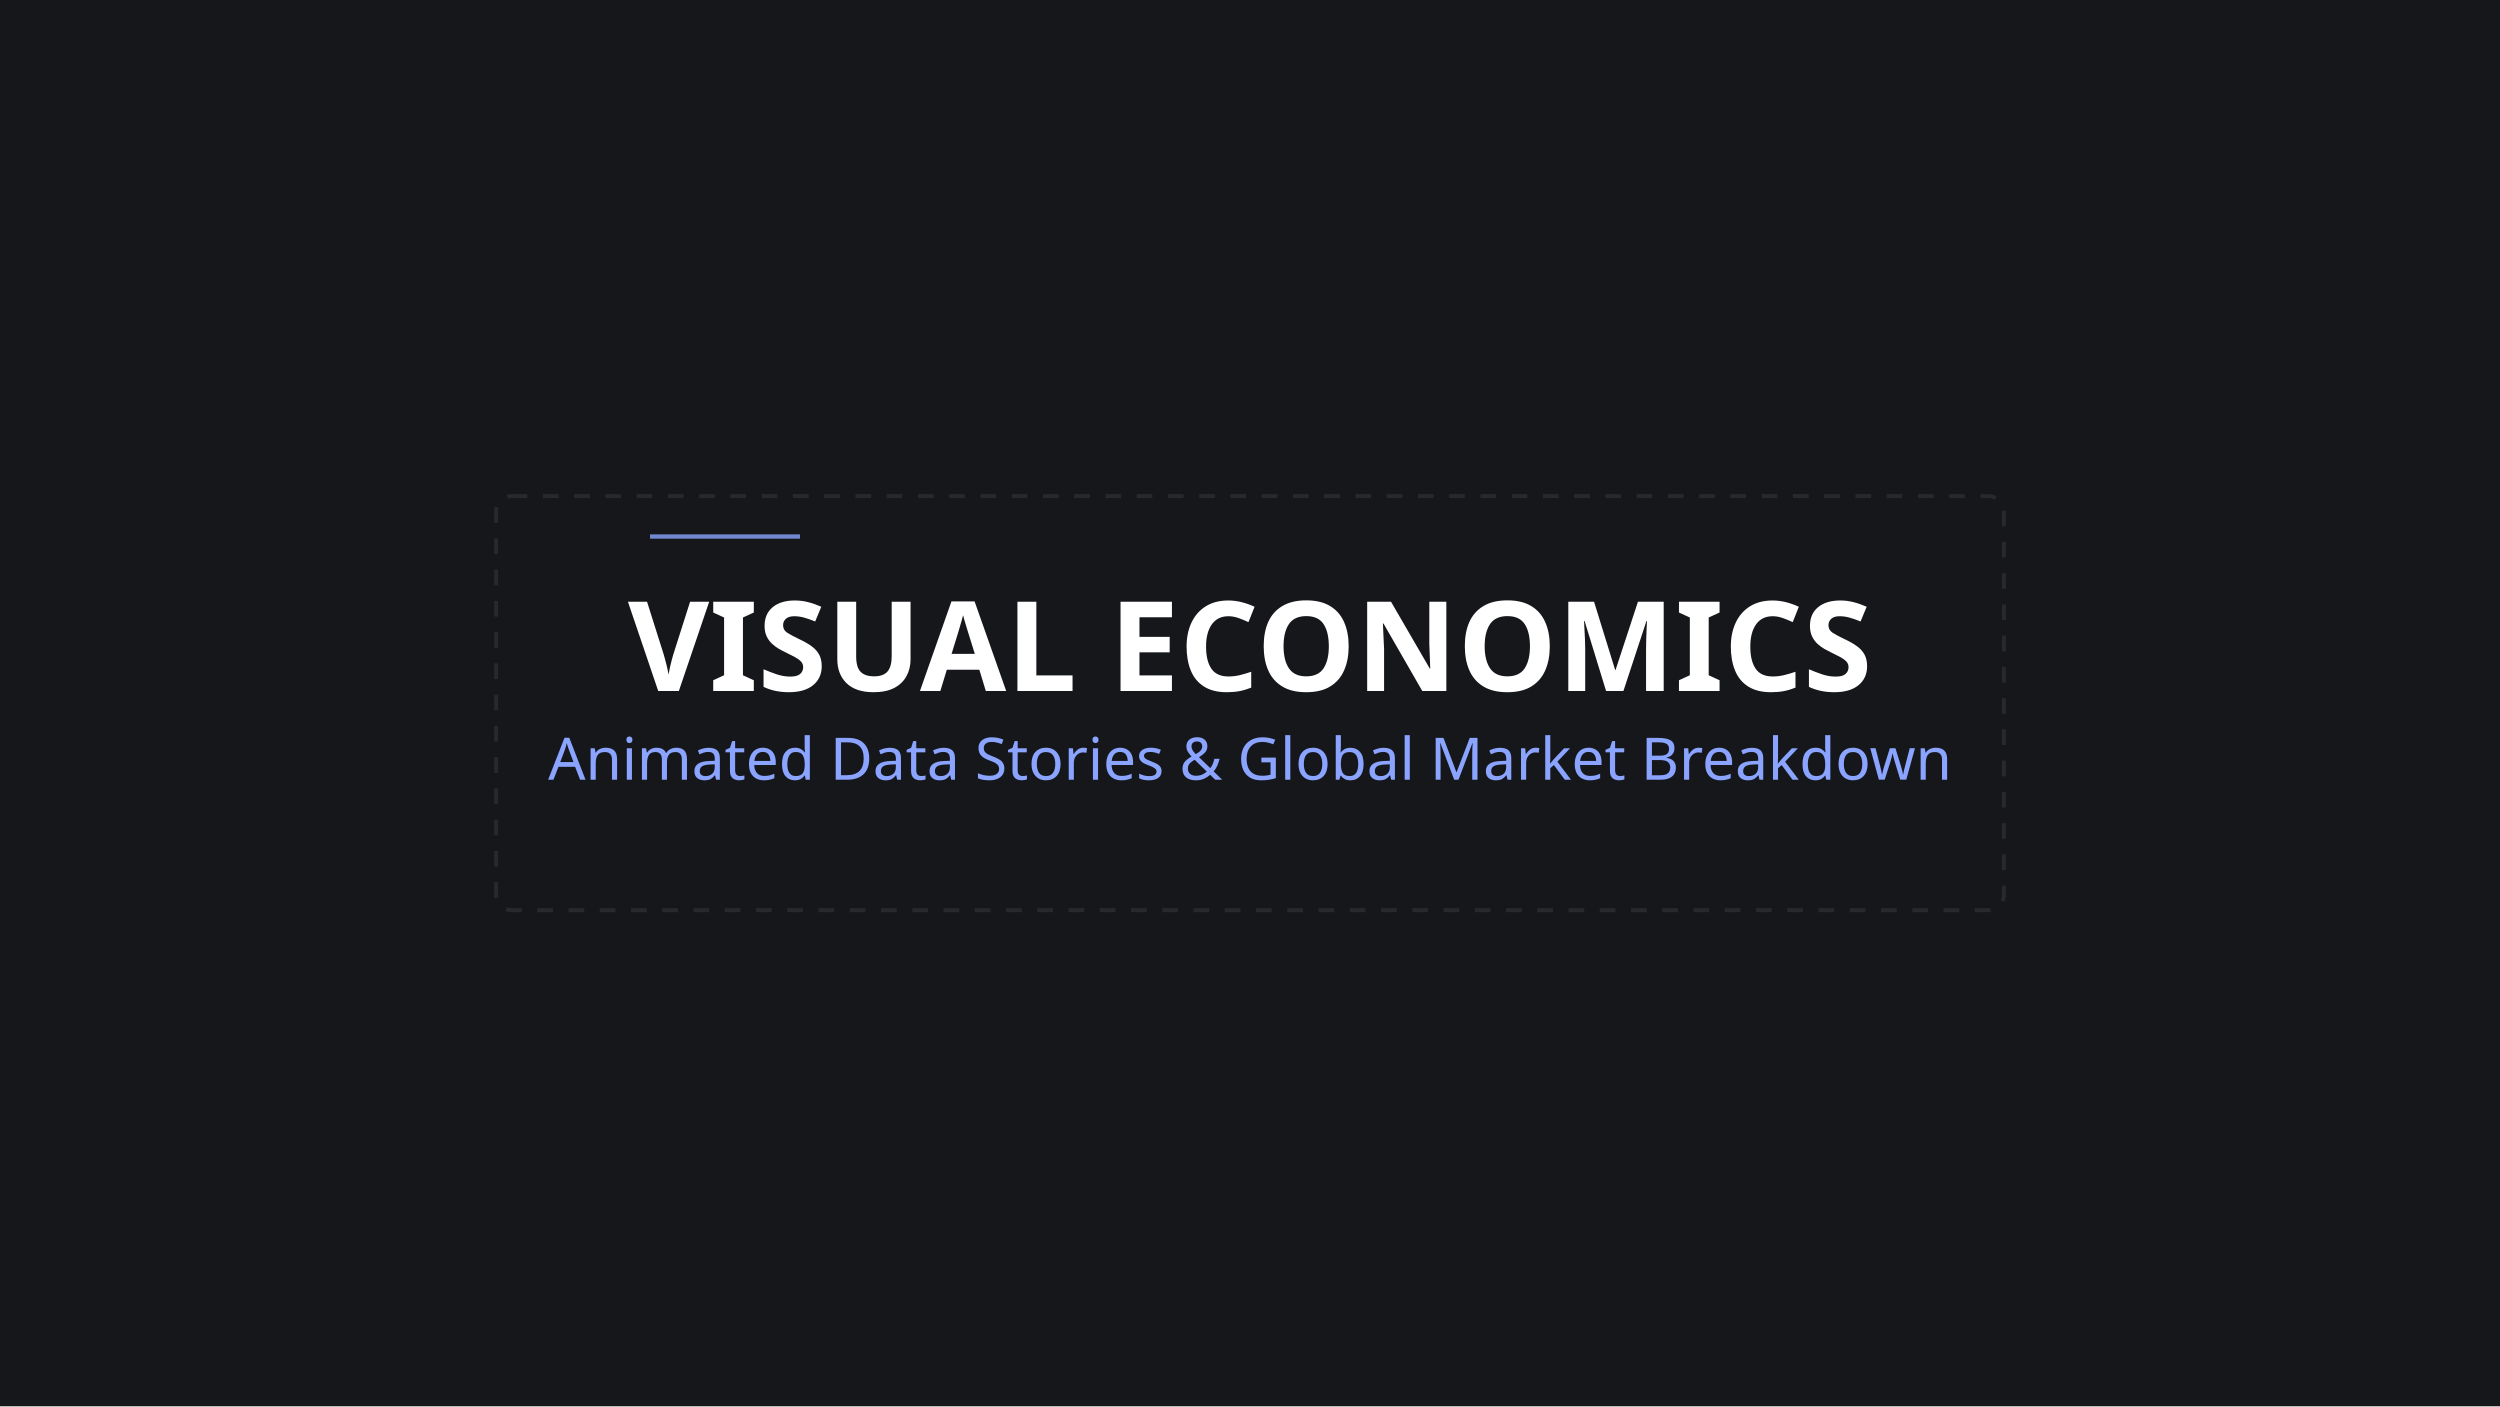
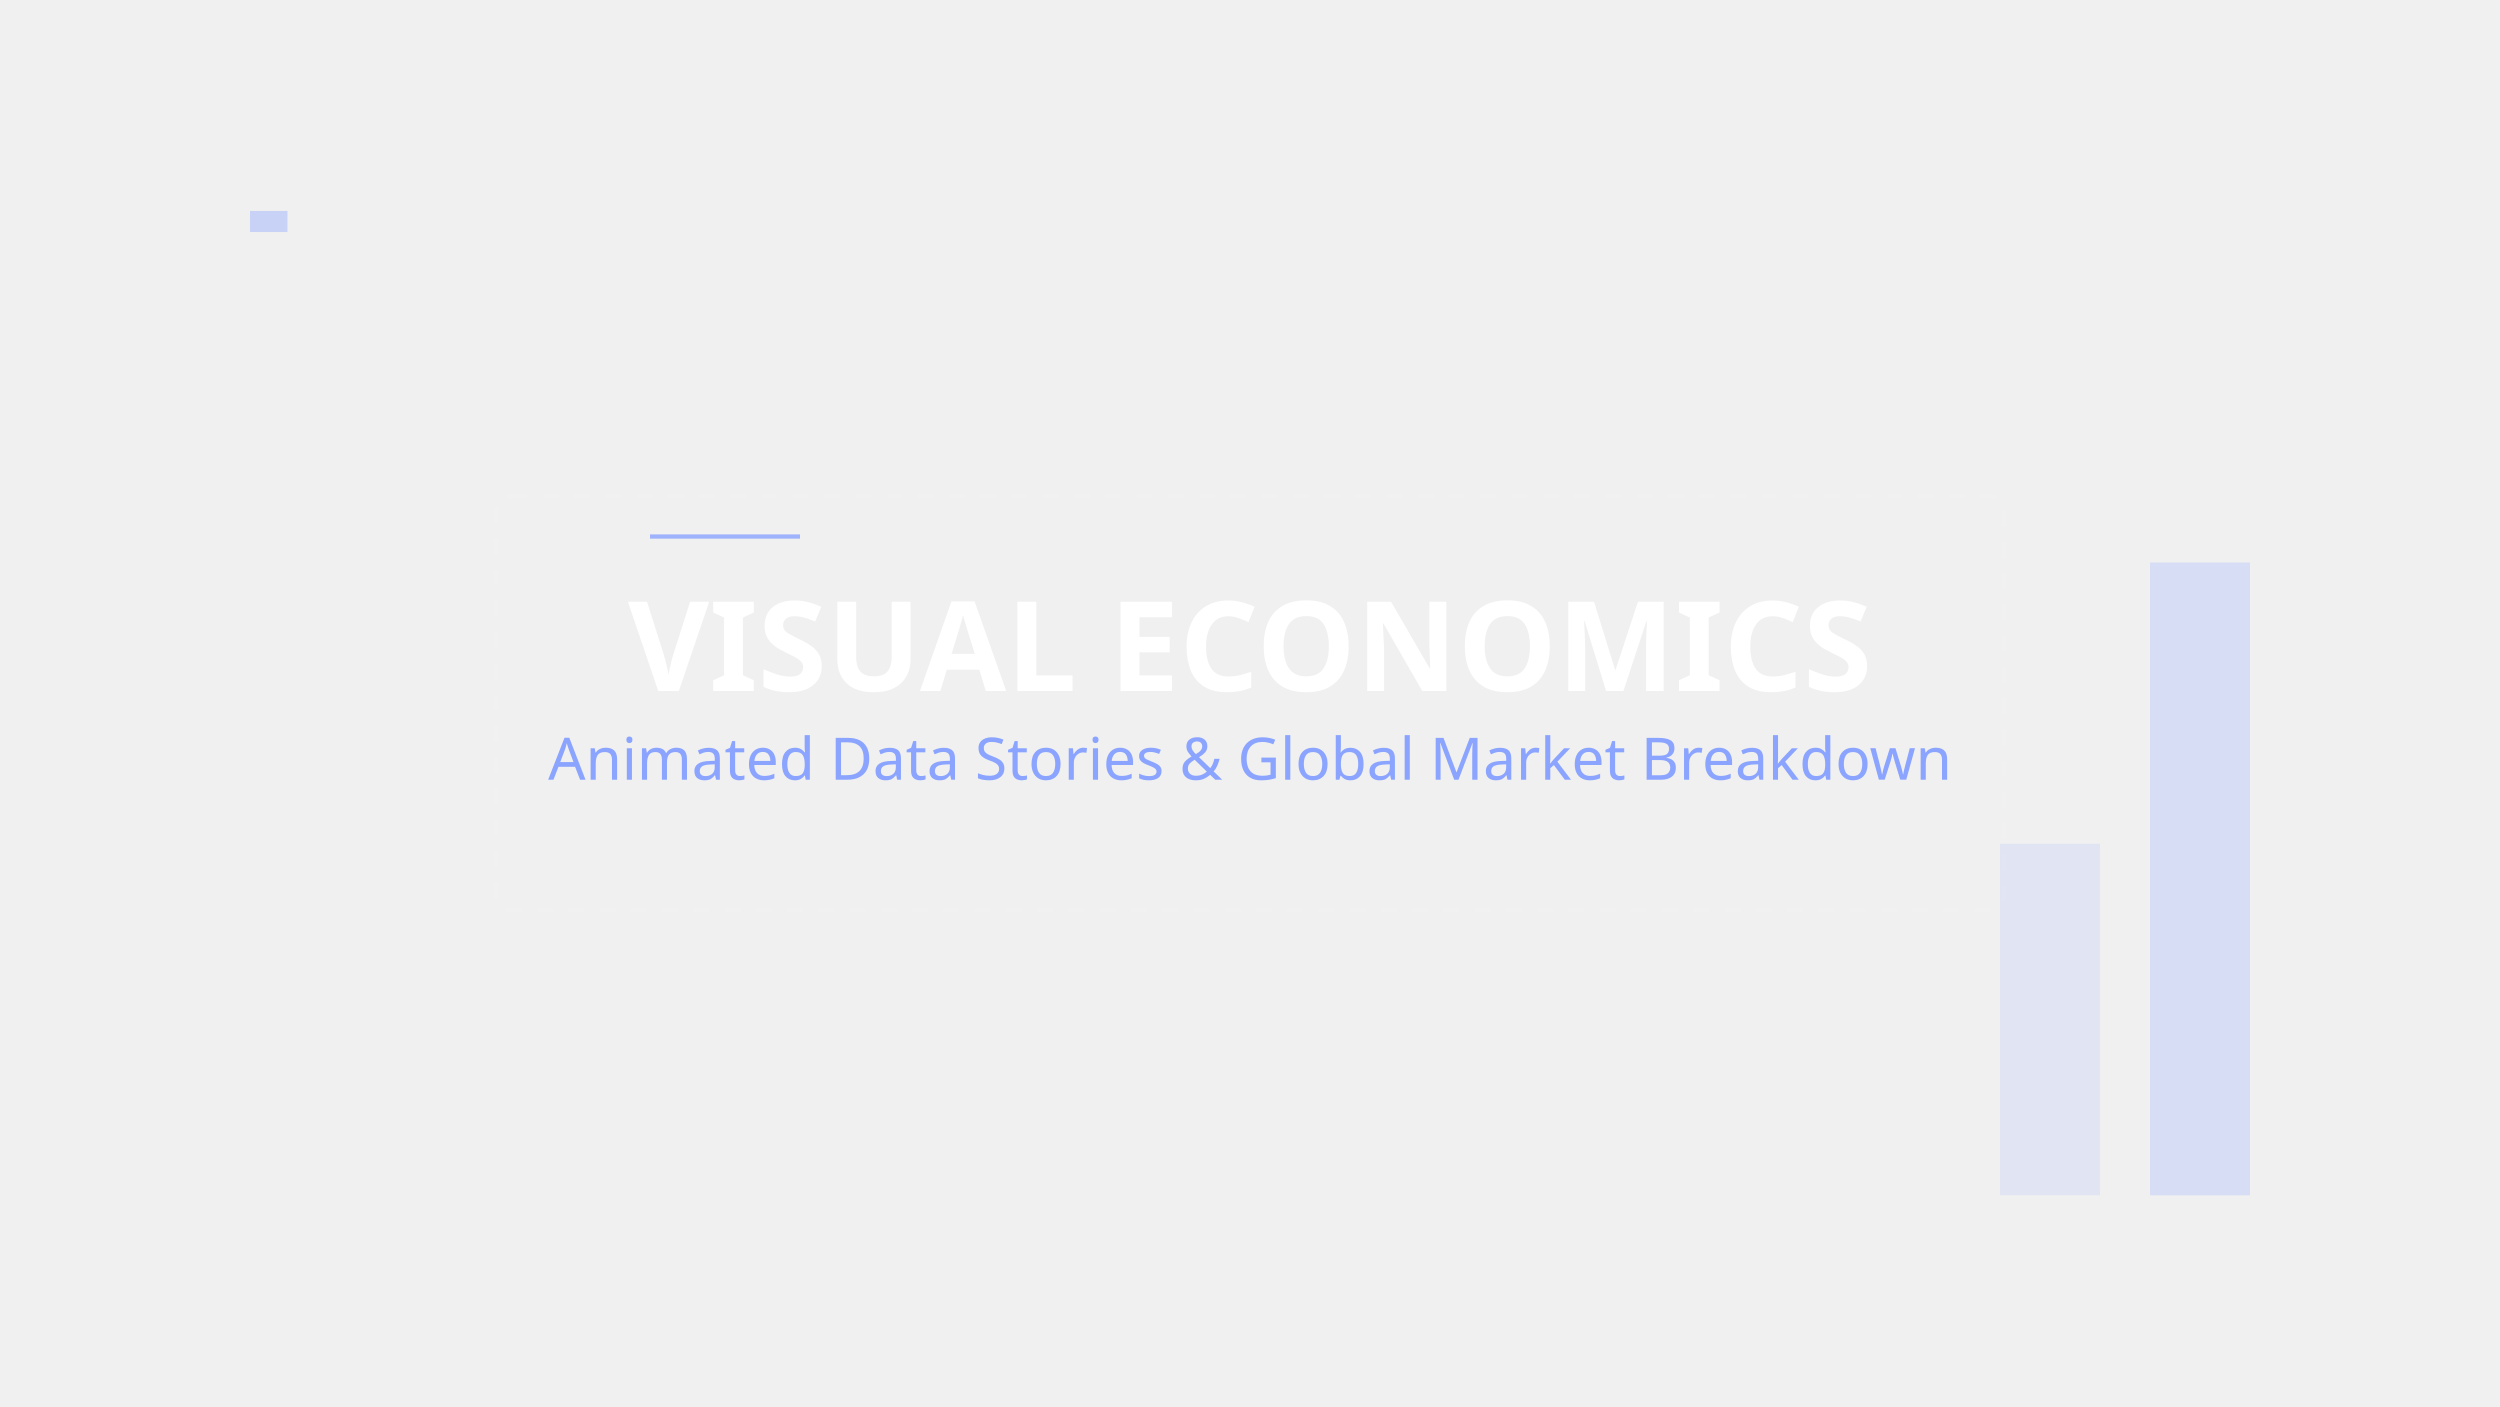
<svg xmlns="http://www.w3.org/2000/svg" viewBox="0 0 640 360" width="640" height="360">
-   <rect width="100%" height="100%" fill="#15171B" />
  <rect x="127" y="127" width="386" height="106" fill="none" stroke="rgba(255,255,255,0.08)" stroke-dasharray="4 4" rx="4" />
-   <rect x="166.4" y="136.8" width="38.4" height="1.1" fill="#8AA4FF" opacity="0.8" />
  <text x="50%" y="46.0%" text-anchor="middle" dominant-baseline="middle" fill="#FFFFFF" font-family="Switzer, sans-serif" font-size="32" font-weight="700">VISUAL ECONOMICS</text>
  <text x="50%" y="54.0%" text-anchor="middle" dominant-baseline="middle" fill="#8AA4FF" font-family="Switzer, sans-serif" font-size="15" font-weight="500">Animated Data Stories &amp; Global Market Breakdown</text>
+   <rect x="166.4" y="136.8" width="38.4" height="1.1" fill="#8AA4FF" opacity="0.8" />
+   <rect x="512.0" y="216.0" width="25.6" height="90.0" fill="#8AA4FF" opacity="0.15" />
+   <rect x="550.4" y="144.0" width="25.6" height="162.0" fill="#8AA4FF" opacity="0.25" />
+   <rect x="64.0" y="54.0" width="9.6" height="5.4" fill="#8AA4FF" opacity="0.4" />
</svg>
